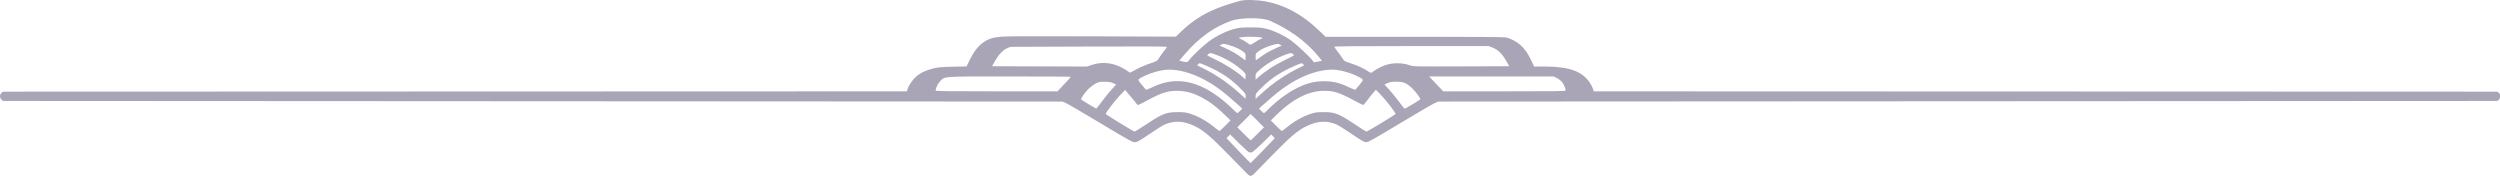
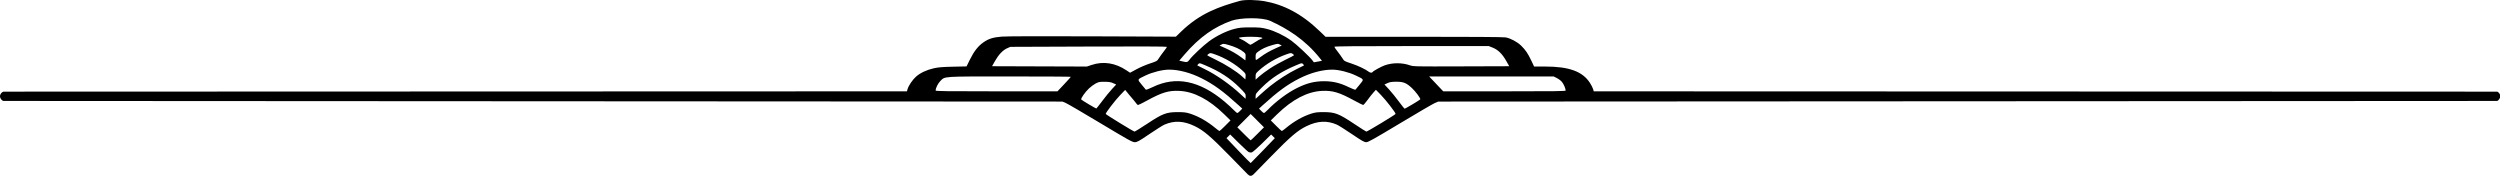
- <svg xmlns="http://www.w3.org/2000/svg" width="512" height="36" fill="#aaa5b6" class="parentheses-left" viewBox="0 0 512 36">
+ <svg xmlns="http://www.w3.org/2000/svg" width="512" height="36" fill="currentColor" class="parentheses-left" viewBox="0 0 512 36">
  <path d="m 256.42,0.008 c -0.954,-0.027 -1.919,0.011 -2.509,0.177 -4.122,1.16 -8.047,2.443 -12.005,6.273 l -1.084,1.049 -17.078,-0.067 c -10.903,-0.043 -17.629,-0.021 -18.602,0.06 -1.796,0.15 -2.669,0.427 -3.762,1.193 -1.075,0.754 -1.904,1.813 -2.733,3.491 l -0.699,1.416 -2.753,0.059 c -2.165,0.047 -3.011,0.116 -3.959,0.326 -1.423,0.315 -2.762,0.943 -3.619,1.698 -0.7,0.616 -1.52,1.814 -1.736,2.535 l -0.145,0.486 -92.511,0.032 -92.511,0.032 c -0.334,0.067 -0.708,0.498 -0.714,0.932 C -0.006,20.156 0.372,20.614 0.714,20.674 l 108.437,0.064 108.437,0.064 0.69,0.294 c 0.38,0.161 3.59,2.033 7.133,4.159 5.774,3.465 6.498,3.866 6.986,3.866 0.487,0 0.798,-0.172 2.997,-1.658 1.349,-0.912 2.723,-1.779 3.054,-1.925 2.014,-0.891 3.967,-0.8 6.221,0.289 1.844,0.891 3.269,2.104 7.222,6.146 l 3.67,3.752 c 0.384,0.39 0.767,0.361 1.143,0 l 3.67,-3.752 c 3.953,-4.042 5.378,-5.255 7.222,-6.146 2.254,-1.09 4.207,-1.18 6.221,-0.289 0.331,0.146 1.706,1.013 3.055,1.925 2.074,1.402 2.527,1.658 2.933,1.658 0.404,0 1.501,-0.613 6.922,-3.866 3.543,-2.126 6.753,-3.998 7.132,-4.159 l 0.69,-0.294 108.437,-0.064 108.437,-0.064 c 0.167,-0.008 0.652,-0.507 0.649,-0.995 -0.002,-0.454 -0.48,-0.899 -0.649,-0.91 l -92.51,-0.032 -92.511,-0.032 -0.146,-0.486 c -0.08,-0.267 -0.366,-0.826 -0.635,-1.242 -1.521,-2.353 -4.265,-3.351 -9.211,-3.351 h -2.224 l -0.567,-1.198 c -0.698,-1.473 -1.175,-2.177 -2.079,-3.067 -0.797,-0.784 -2.163,-1.513 -3.197,-1.704 -0.435,-0.081 -7.272,-0.127 -18.78,-0.127 h -18.097 l -1.095,-1.059 c -3.778,-3.656 -7.479,-5.547 -11.509,-6.248 -0.546,-0.095 -1.49,-0.187 -2.444,-0.214 z m -0.198,3.726 c 1.552,-0.008 3.075,0.162 3.896,0.533 3.427,1.551 7.12,3.769 10.25,7.721 l 0.368,0.465 -0.827,0.156 -0.827,0.156 -0.269,-0.364 c -0.579,-0.784 -3.296,-3.327 -4.371,-4.091 -1.51,-1.073 -3.397,-1.979 -4.947,-2.376 -1.108,-0.284 -1.531,-0.325 -3.363,-0.325 -1.829,0 -2.257,0.041 -3.366,0.323 -1.582,0.403 -3.681,1.433 -5.156,2.53 -1.231,0.915 -3.412,2.966 -3.988,3.749 -0.412,0.56 -0.525,0.587 -1.498,0.352 l -0.608,-0.146 0.975,-1.143 c 3.211,-3.765 6.263,-5.782 9.656,-7.008 0.939,-0.339 2.521,-0.525 4.074,-0.533 z m -0.089,3.795 c 1.946,0 2.979,0.211 2.106,0.43 -0.169,0.042 -0.691,0.335 -1.16,0.649 -0.469,0.314 -0.916,0.568 -0.994,0.563 -0.078,-0.005 -0.399,-0.204 -0.713,-0.442 -0.314,-0.238 -0.814,-0.534 -1.111,-0.658 -0.297,-0.124 -0.539,-0.26 -0.539,-0.303 -7.9e-4,-0.13 1.105,-0.24 2.412,-0.24 z m -5.534,1.453 c 0.205,-6.6e-4 0.493,0.077 1.101,0.252 1.27,0.364 2.384,0.893 3.013,1.429 0.393,0.335 0.418,0.405 0.381,1.033 l -0.04,0.674 -0.699,-0.524 c -1.048,-0.786 -2.067,-1.38 -3.399,-1.98 l -1.199,-0.539 0.405,-0.209 c 0.169,-0.087 0.277,-0.135 0.437,-0.136 z m 11.068,0 c 0.159,4.8e-4 0.268,0.049 0.437,0.136 l 0.405,0.209 -1.21,0.545 c -1.314,0.592 -2.21,1.107 -3.198,1.839 -0.999,0.74 -0.952,0.742 -0.952,-0.036 0,-0.652 0.03,-0.718 0.476,-1.07 0.709,-0.558 1.67,-1.006 2.939,-1.37 0.609,-0.175 0.897,-0.253 1.102,-0.252 z m 27.421,0.453 h 15.81 l 0.844,0.338 c 1.074,0.43 1.933,1.283 2.749,2.726 l 0.6,1.063 -9.805,0.032 c -9.6,0.032 -9.821,0.028 -10.558,-0.227 -1.584,-0.549 -3.521,-0.549 -5.099,5.2e-4 -0.762,0.265 -2.397,1.167 -2.542,1.403 v 5.1e-4 c -0.112,0.182 -0.469,0.146 -0.761,-0.076 -0.678,-0.517 -2.218,-1.249 -3.547,-1.685 -1.456,-0.478 -1.478,-0.491 -1.868,-1.108 -0.217,-0.344 -0.673,-0.976 -1.014,-1.405 -0.34,-0.429 -0.619,-0.843 -0.619,-0.92 0,-0.102 4.325,-0.141 15.81,-0.141 z m -66.134,0.098 c 10.299,-0.041 16.034,-0.019 16.034,0.06 0,0.068 -0.278,0.474 -0.619,0.903 -0.34,0.429 -0.797,1.061 -1.014,1.405 -0.39,0.617 -0.413,0.631 -1.866,1.107 -0.809,0.265 -2.047,0.799 -2.751,1.185 -0.704,0.386 -1.288,0.702 -1.296,0.702 -0.008,0 -0.321,-0.206 -0.696,-0.458 -2.305,-1.553 -4.776,-1.943 -7.183,-1.135 l -0.969,0.326 -9.711,-0.033 -9.711,-0.033 0.594,-1.051 c 0.746,-1.321 1.617,-2.24 2.485,-2.622 l 0.668,-0.294 z m 24.963,1.344 c 0.173,0.002 0.423,0.086 0.947,0.272 2.033,0.721 4.141,1.971 5.605,3.322 0.642,0.592 0.665,0.637 0.626,1.204 l -0.041,0.589 -0.699,-0.633 c -1.104,-1 -3.475,-2.503 -5.366,-3.401 -0.955,-0.454 -1.74,-0.867 -1.742,-0.918 -0.002,-0.051 0.14,-0.186 0.315,-0.301 0.132,-0.087 0.22,-0.135 0.354,-0.133 z m 16.433,0 c 0.134,-0.002 0.221,0.046 0.354,0.133 0.176,0.115 0.317,0.25 0.315,0.301 -0.002,0.051 -0.786,0.464 -1.742,0.918 -0.955,0.454 -2.397,1.263 -3.202,1.798 -0.806,0.535 -1.794,1.268 -2.196,1.629 l -0.73,0.657 v -0.634 c 0,-0.603 0.032,-0.662 0.667,-1.235 1.521,-1.371 3.577,-2.584 5.586,-3.296 0.524,-0.186 0.775,-0.27 0.948,-0.272 z m -18.684,2.088 c 0.177,-0.011 0.482,0.118 1.28,0.457 2.861,1.217 4.958,2.576 6.806,4.409 1.295,1.284 1.365,1.381 1.365,1.876 0,0.274 -0.013,0.497 -0.029,0.515 l -5.2e-4,5.1e-4 v 5.2e-4 h -5.1e-4 -5.2e-4 -5.2e-4 c -0.018,-0.003 -0.432,-0.381 -0.921,-0.841 -2.159,-2.031 -5.067,-4.077 -7.409,-5.212 -0.815,-0.395 -1.507,-0.738 -1.538,-0.762 -0.031,-0.024 0.055,-0.154 0.191,-0.289 0.092,-0.091 0.151,-0.148 0.257,-0.154 z m 20.934,0 c 0.106,0.006 0.166,0.063 0.257,0.154 0.136,0.135 0.222,0.265 0.191,0.289 -0.031,0.024 -0.723,0.367 -1.538,0.762 -1.544,0.749 -3.854,2.232 -5.376,3.451 -0.489,0.392 -1.361,1.143 -1.937,1.669 l -1.048,0.956 v -0.531 c 0,-0.506 0.064,-0.593 1.365,-1.885 1.848,-1.833 3.945,-3.192 6.806,-4.409 0.798,-0.339 1.103,-0.468 1.28,-0.457 z m -27.185,1.296 c 2.019,0 4.405,0.634 6.675,1.773 2.479,1.244 4.456,2.684 7.567,5.514 l 0.762,0.693 -0.438,0.455 c -0.241,0.25 -0.5,0.455 -0.576,0.455 -0.076,0 -0.451,-0.321 -0.833,-0.714 -0.382,-0.392 -1.194,-1.134 -1.806,-1.647 -5.103,-4.287 -9.95,-5.265 -14.683,-2.96 -0.725,0.353 -1.362,0.594 -1.416,0.536 -0.055,-0.058 -0.448,-0.533 -0.874,-1.057 -0.907,-1.115 -0.959,-0.998 0.823,-1.854 1.405,-0.675 3.49,-1.194 4.799,-1.194 z m 33.437,0 c 1.309,0 3.394,0.519 4.799,1.194 1.782,0.856 1.73,0.739 0.823,1.854 -0.426,0.524 -0.82,1 -0.874,1.057 -0.055,0.058 -0.692,-0.184 -1.416,-0.536 -1.71,-0.833 -3.185,-1.19 -4.937,-1.196 -2.023,-0.007 -3.608,0.388 -5.65,1.408 -1.942,0.97 -4.219,2.665 -5.903,4.396 -0.382,0.392 -0.757,0.714 -0.833,0.714 -0.076,0 -0.335,-0.205 -0.576,-0.455 l -0.438,-0.455 0.762,-0.693 c 3.112,-2.83 5.089,-4.27 7.567,-5.514 2.27,-1.139 4.656,-1.773 6.675,-1.773 z m -66.035,1.397 c 6.868,0 12.487,0.033 12.487,0.074 0,0.041 -0.614,0.726 -1.365,1.521 l -1.365,1.447 -12.478,0.003 c -10.261,0.002 -12.478,-0.027 -12.478,-0.165 0,-0.491 0.475,-1.456 0.949,-1.931 1.003,-1.003 0.201,-0.949 14.25,-0.949 z m 85.872,0 h 12.749 12.749 l 0.66,0.329 c 0.363,0.181 0.83,0.535 1.037,0.787 0.352,0.427 0.765,1.38 0.765,1.764 v 5.1e-4 c 0,0.138 -2.228,0.167 -12.541,0.164 l -12.541,-0.004 -1.44,-1.52 z m -6.71,1.081 c 1.456,-0.002 2.036,0.235 3.182,1.296 0.754,0.698 1.82,2.141 1.711,2.317 -0.032,0.052 -0.742,0.504 -1.577,1.003 -0.835,0.499 -1.566,0.907 -1.624,0.906 -0.058,-6.9e-4 -0.6,-0.672 -1.205,-1.492 -0.605,-0.82 -1.51,-1.935 -2.012,-2.477 l -0.913,-0.986 0.615,-0.283 c 0.498,-0.229 0.846,-0.283 1.822,-0.284 z m -59.753,0.009 c 0.886,0.007 1.281,0.071 1.758,0.286 l 0.615,0.276 -0.857,0.92 c -0.471,0.506 -1.369,1.606 -1.995,2.444 -0.626,0.838 -1.175,1.536 -1.219,1.551 -0.085,0.028 -2.887,-1.641 -3.083,-1.837 -0.167,-0.167 0.761,-1.506 1.58,-2.282 0.375,-0.355 0.992,-0.808 1.37,-1.007 0.615,-0.323 0.81,-0.361 1.831,-0.352 z m 55.557,1.641 1.011,1.036 c 1.072,1.098 3.085,3.707 3.017,3.911 -0.022,0.067 -1.344,0.91 -2.937,1.873 -1.593,0.964 -2.961,1.748 -3.04,1.742 -0.078,-0.006 -1.236,-0.74 -2.572,-1.631 -3.086,-2.058 -3.877,-2.359 -6.206,-2.359 -1.243,0 -1.698,0.055 -2.47,0.297 -1.724,0.542 -3.575,1.588 -5.203,2.942 -0.419,0.348 -0.808,0.634 -0.865,0.634 -0.057,0 -0.588,-0.489 -1.18,-1.086 l -1.077,-1.086 1.27,-1.24 c 3.121,-3.048 6.23,-4.672 9.207,-4.808 2.209,-0.101 3.535,0.298 6.649,1.996 0.898,0.489 1.702,0.89 1.787,0.89 0.086,0 0.476,-0.443 0.868,-0.984 0.392,-0.541 0.944,-1.242 1.226,-1.556 z m -51.349,0.025 0.753,0.92 c 0.414,0.506 0.884,1.063 1.044,1.237 0.16,0.174 0.381,0.455 0.491,0.623 0.11,0.168 0.274,0.306 0.363,0.306 0.09,0 0.898,-0.4 1.795,-0.89 3.114,-1.698 4.44,-2.096 6.649,-1.996 2.977,0.136 6.086,1.76 9.207,4.808 l 1.27,1.24 -1.077,1.086 c -0.592,0.597 -1.123,1.086 -1.18,1.086 -0.057,0 -0.446,-0.286 -0.865,-0.634 -1.627,-1.354 -3.478,-2.401 -5.203,-2.942 -0.772,-0.242 -1.227,-0.297 -2.47,-0.297 -2.324,0 -3.113,0.3 -6.243,2.369 -1.357,0.897 -2.536,1.626 -2.621,1.619 -0.219,-0.018 -5.842,-3.466 -5.891,-3.612 -0.065,-0.198 1.925,-2.792 2.991,-3.899 z m 25.7,4.929 1.364,1.364 1.364,1.364 -1.33,1.334 c -0.731,0.734 -1.36,1.334 -1.398,1.334 -0.037,0 -0.666,-0.6 -1.398,-1.334 l -1.33,-1.334 1.364,-1.364 z m -4.195,4.198 1.748,1.725 c 0.961,0.949 1.882,1.794 2.045,1.879 0.164,0.085 0.445,0.118 0.625,0.073 0.182,-0.046 1.137,-0.88 2.151,-1.878 l 1.823,-1.796 0.377,0.376 0.376,0.376 -2.441,2.539 c -1.343,1.396 -2.471,2.548 -2.507,2.56 -0.036,0.011 -1.165,-1.131 -2.509,-2.539 l -2.442,-2.561 0.377,-0.377 z" />
</svg>
